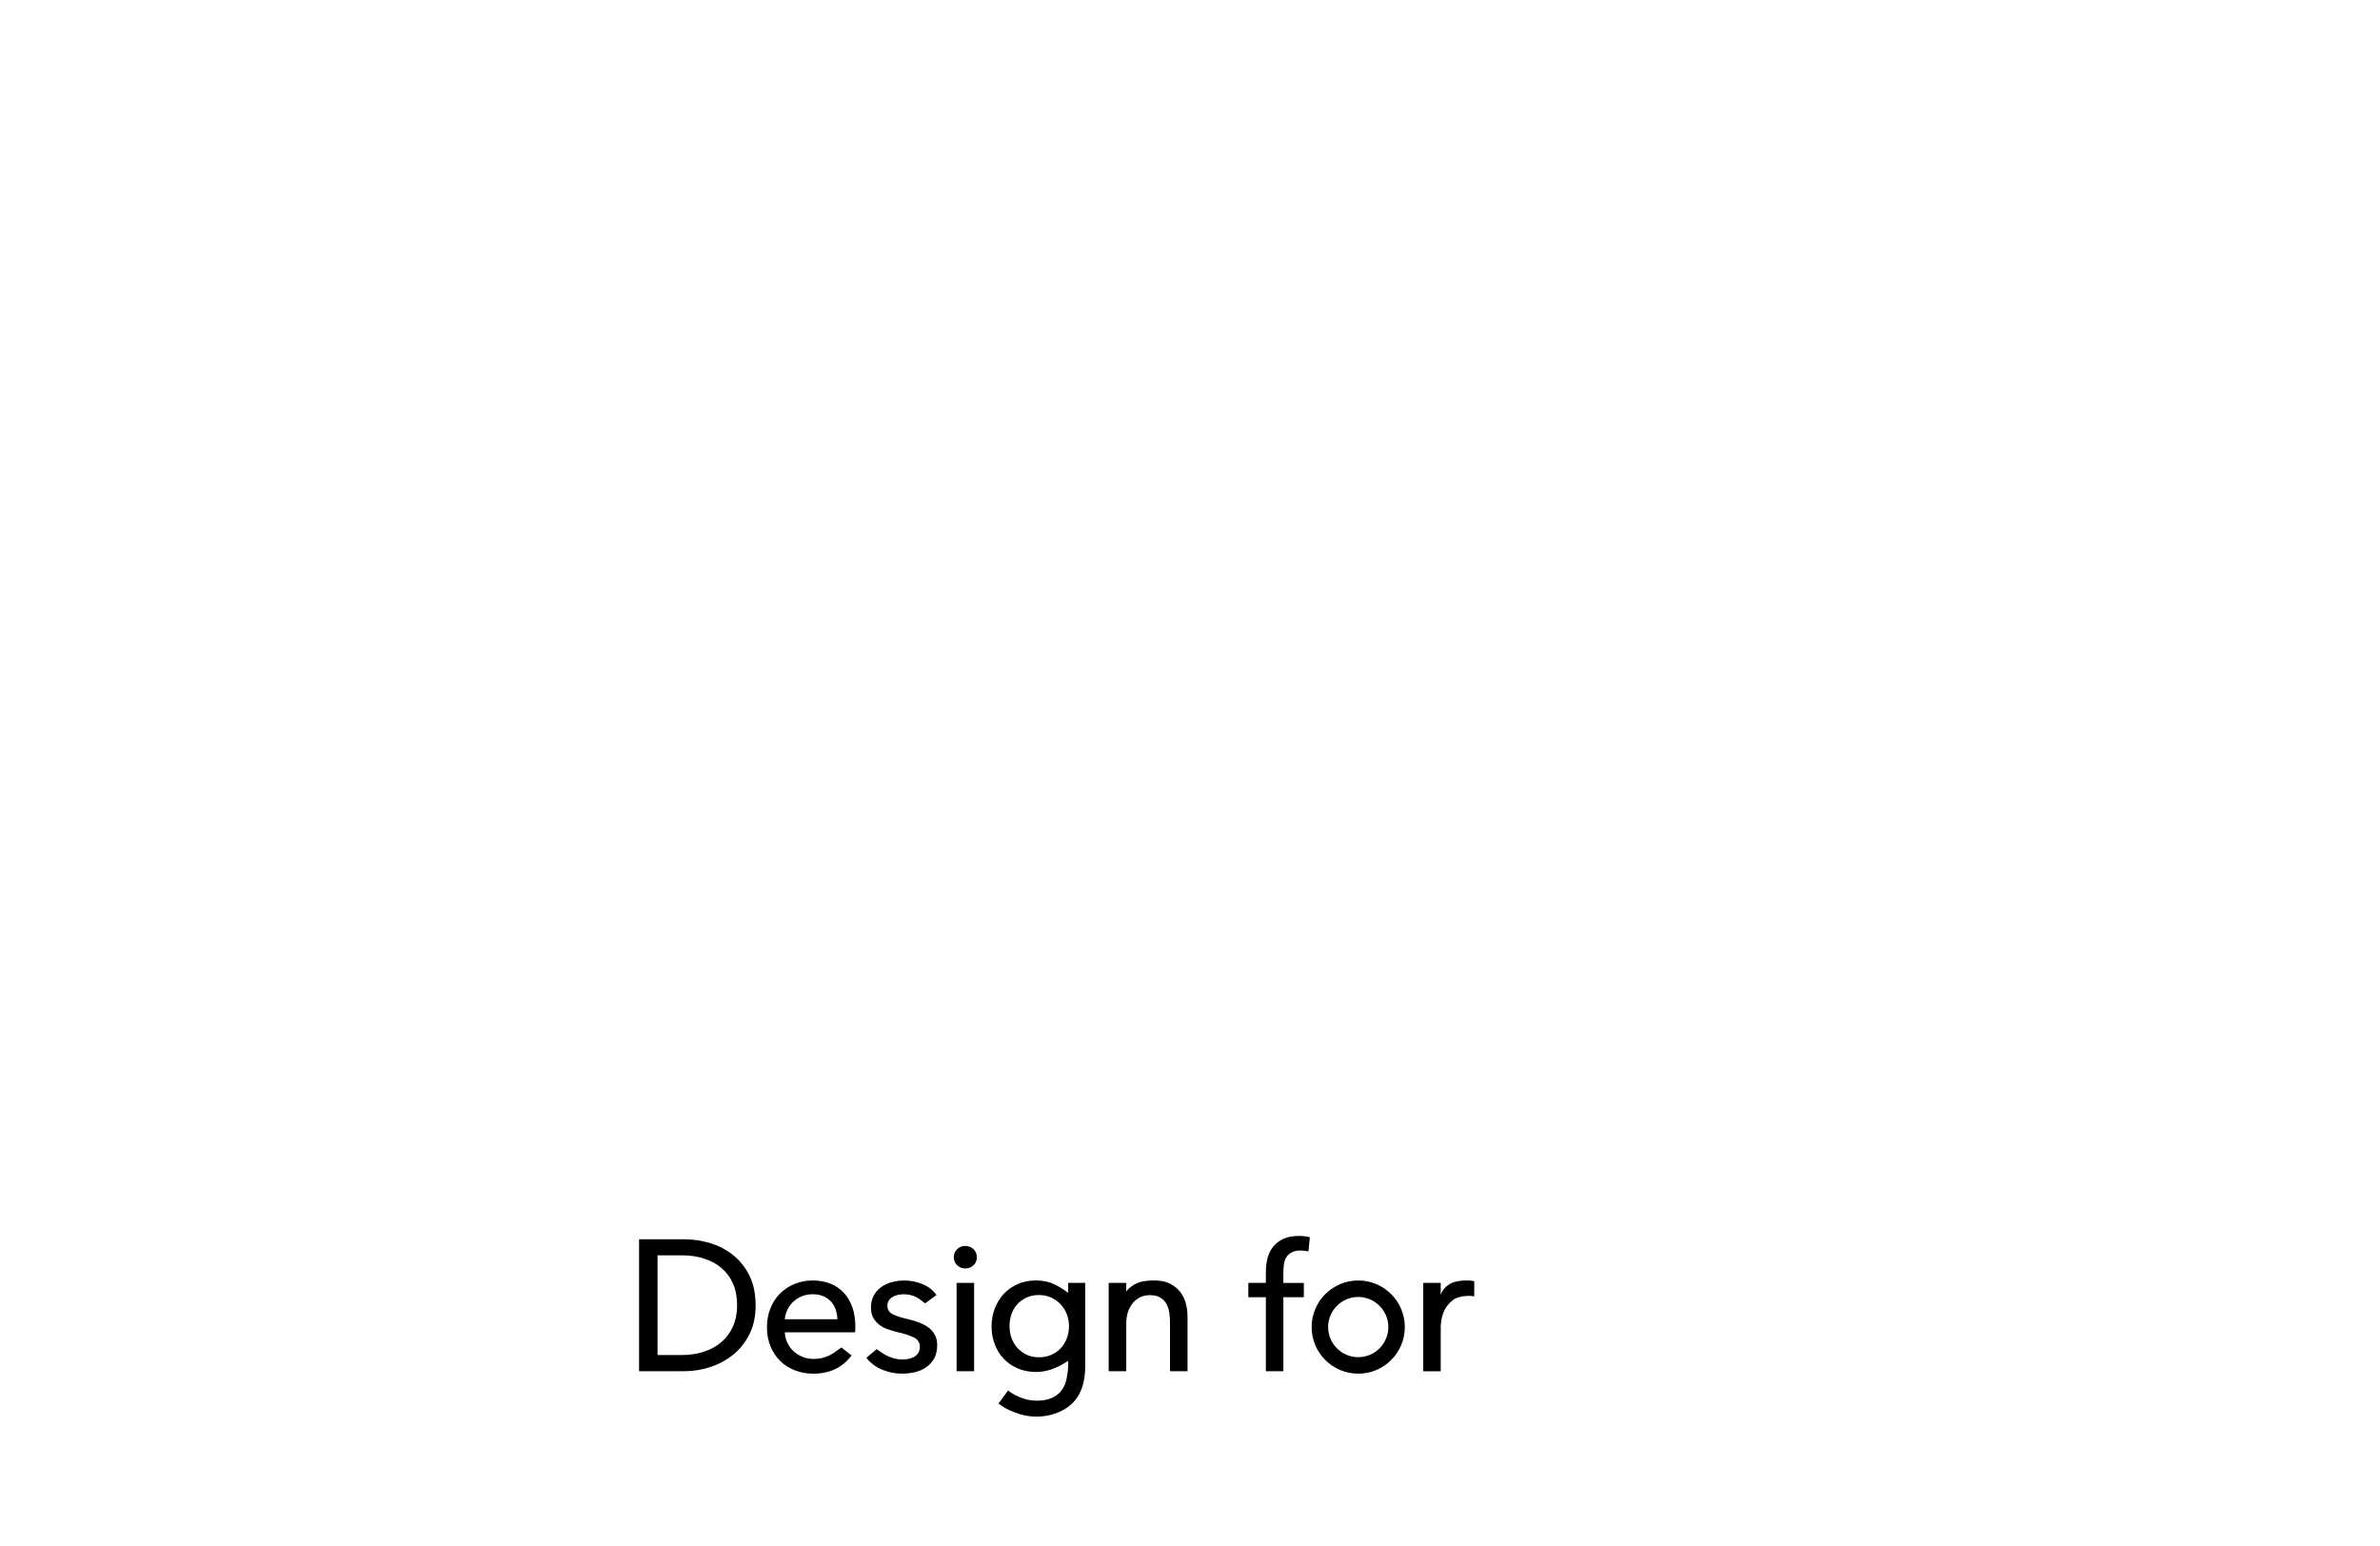
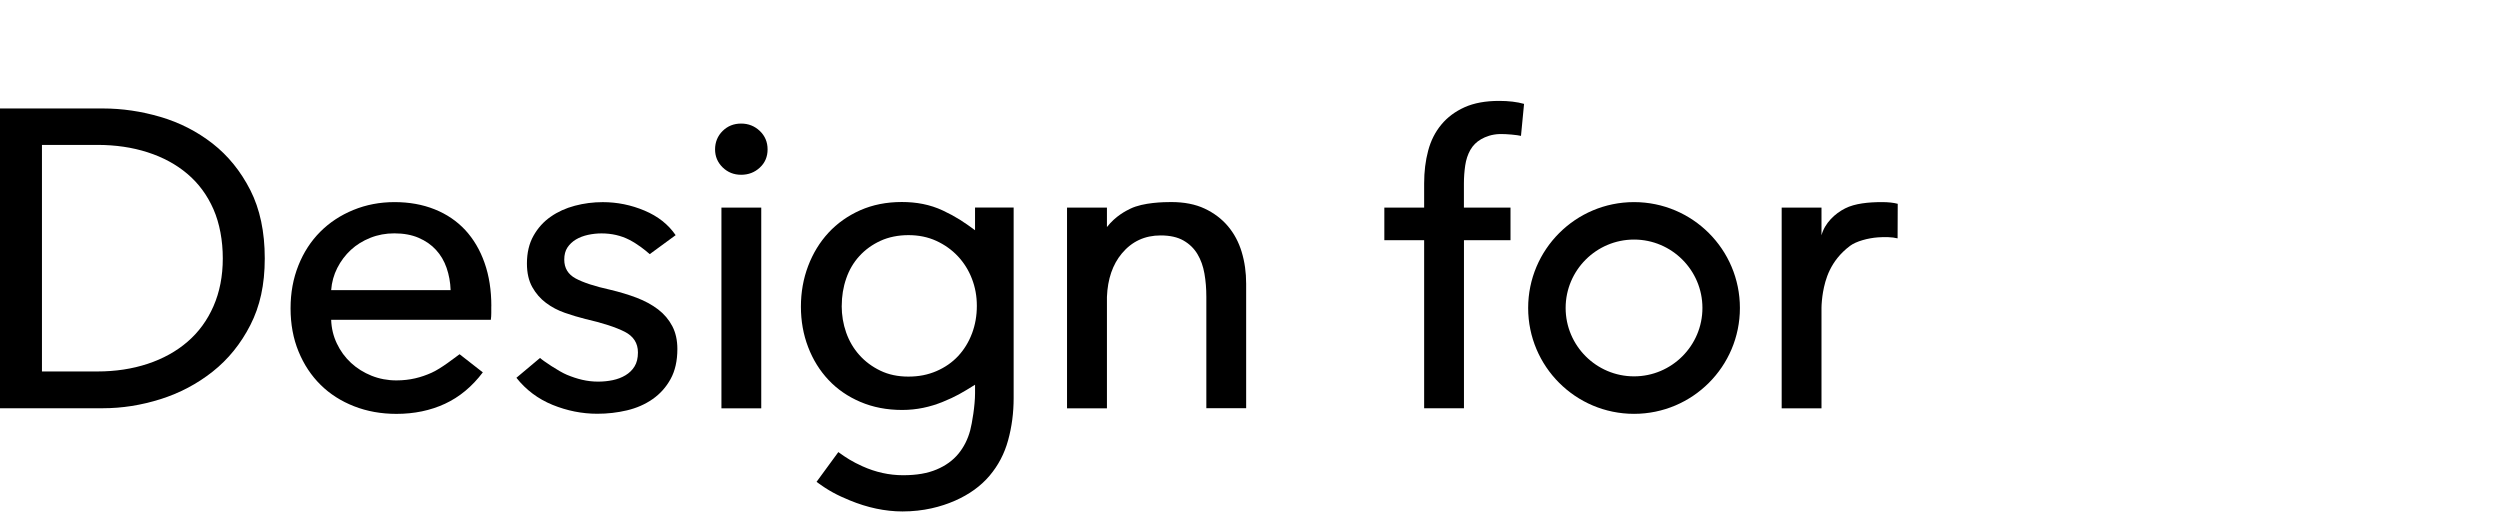
- <svg xmlns="http://www.w3.org/2000/svg" width="1512" height="982" viewBox="0 0 1512 982" fill="none" preserveAspectRatio="none">
+ <svg xmlns="http://www.w3.org/2000/svg" width="699" height="143" viewBox="406 757 699 143" fill="none">
  <g clip-path="url(#clip0_44_37)">
    <path d="M406 787.328H434.773C440.146 787.328 445.505 788.115 450.882 789.694C456.254 791.278 461.102 793.759 465.453 797.147C469.789 800.54 473.307 804.891 476 810.176C478.679 815.46 480.028 821.818 480.028 829.234C480.028 836.651 478.684 842.635 476 847.883C473.321 853.131 469.803 857.468 465.453 860.911C461.116 864.341 456.254 866.905 450.882 868.604C445.509 870.298 440.151 871.145 434.773 871.145H406V787.305V787.328ZM417.73 860.861H433.24C438.291 860.861 442.963 860.152 447.277 858.729C451.577 857.307 455.292 855.253 458.409 852.57C461.526 849.89 463.957 846.576 465.688 842.621C467.419 838.672 468.293 834.206 468.293 829.248C468.293 824.29 467.419 819.461 465.688 815.511C463.957 811.561 461.526 808.27 458.409 805.627C455.292 802.985 451.577 800.964 447.277 799.583C442.977 798.197 438.3 797.516 433.24 797.516H417.73V860.865V860.861Z" fill="black" />
    <path d="M543.362 842.626V844.523C543.362 845.158 543.325 845.779 543.238 846.419H498.595C498.669 848.776 499.207 850.995 500.193 853.062C501.178 855.143 502.499 856.938 504.156 858.471C505.814 860.004 507.733 861.187 509.902 862.062C512.07 862.923 514.377 863.36 516.835 863.36C520.624 863.36 523.741 862.536 526.682 861.215C529.449 859.968 533.04 857.077 534.5 856.041L540.995 861.114C537.989 865.091 534.463 868.019 530.398 869.902C526.333 871.785 521.807 872.719 516.835 872.719C512.572 872.719 508.622 872.01 504.994 870.588C501.366 869.165 498.236 867.172 495.644 864.603C493.038 862.035 490.98 858.946 489.484 855.304C487.988 851.677 487.242 847.648 487.242 843.224C487.242 838.8 487.979 834.874 489.438 831.209C490.898 827.545 492.942 824.405 495.547 821.8C498.153 819.194 501.242 817.164 504.81 815.704C508.373 814.245 512.204 813.509 516.315 813.509C520.426 813.509 524.169 814.181 527.534 815.53C530.899 816.874 533.74 818.807 536.088 821.325C538.417 823.857 540.227 826.909 541.483 830.5C542.754 834.091 543.38 838.142 543.38 842.64L543.366 842.626H543.362ZM531.995 838.128C531.922 835.923 531.535 833.842 530.872 831.909C530.2 829.975 529.215 828.295 527.907 826.873C526.609 825.45 524.988 824.331 523.045 823.494C521.112 822.66 518.842 822.246 516.241 822.246C513.875 822.246 511.642 822.656 509.547 823.494C507.453 824.327 505.643 825.45 504.101 826.873C502.568 828.295 501.297 829.975 500.312 831.909C499.327 833.842 498.756 835.923 498.59 838.128H532H531.995Z" fill="black" />
    <path d="M587.645 828.042C586.301 826.845 584.243 825.225 581.937 824.041C579.63 822.858 577.024 822.26 574.184 822.26C572.927 822.26 571.652 822.398 570.395 822.67C569.138 822.946 568.001 823.379 567.016 823.968C566.031 824.566 565.243 825.312 564.65 826.21C564.051 827.121 563.766 828.24 563.766 829.589C563.766 831.955 564.825 833.713 566.956 834.86C569.088 836.006 572.292 837.056 576.555 837.999C579.234 838.635 581.729 839.385 584.022 840.255C586.315 841.13 588.299 842.212 590.007 843.51C591.701 844.808 593.022 846.378 593.971 848.182C594.919 850.001 595.393 852.132 595.393 854.577C595.393 857.891 594.758 860.699 593.497 862.978C592.24 865.271 590.555 867.14 588.46 868.599C586.365 870.058 583.972 871.103 581.292 871.739C578.613 872.374 575.846 872.687 573.001 872.687C568.738 872.687 564.576 871.854 560.511 870.206C556.446 868.549 553.067 866.017 550.387 862.628L556.994 857.081C557.68 857.767 562.265 860.87 564.534 861.804C567.352 862.964 570.082 863.701 573.236 863.701C574.658 863.701 576.016 863.563 577.324 863.291C578.631 863.015 579.819 862.569 580.878 861.933C581.937 861.298 582.798 860.474 583.419 859.452C584.054 858.43 584.367 857.123 584.367 855.539C584.367 852.933 583.12 851 580.638 849.743C578.143 848.486 574.506 847.299 569.681 846.189C567.785 845.715 565.865 845.144 563.936 844.467C562.002 843.795 560.244 842.87 558.665 841.687C557.081 840.504 555.797 839.021 554.811 837.249C553.826 835.467 553.329 833.285 553.329 830.68C553.329 827.674 553.941 825.096 555.161 822.927C556.381 820.759 557.979 818.978 559.963 817.606C561.933 816.22 564.189 815.198 566.721 814.526C569.253 813.854 571.859 813.518 574.538 813.518C578.567 813.518 582.452 814.305 586.209 815.884C589.961 817.468 592.852 819.746 594.91 822.752L587.654 828.065V828.042H587.645Z" fill="black" />
    <path d="M620.617 798.773C620.617 800.83 619.895 802.524 618.449 803.86C617.003 805.204 615.259 805.867 613.224 805.867C611.189 805.867 609.472 805.181 608.049 803.8C606.64 802.414 605.931 800.748 605.931 798.763C605.931 796.779 606.64 794.998 608.049 793.617C609.458 792.231 611.18 791.55 613.224 791.55C615.268 791.55 616.999 792.249 618.449 793.617C619.895 795.002 620.617 796.719 620.617 798.763V798.777V798.773ZM618.845 871.173H607.713V815.042H618.845V871.173Z" fill="black" />
    <path d="M828.352 824.152H815.323V871.159H804.191V824.152H793.06V815.041H804.191V808.297C804.191 804.983 804.564 801.926 805.315 799.122C806.061 796.319 807.285 793.897 808.993 791.844C810.687 789.786 812.856 788.18 815.498 786.983C818.141 785.8 821.359 785.211 825.148 785.211C827.827 785.211 830.161 785.487 832.127 786.044L831.266 794.993C830.391 794.758 827.104 794.418 825.258 794.482C823.127 794.556 821.405 795.182 820.111 795.928C818.813 796.673 817.805 797.686 817.096 798.943C816.387 800.2 815.913 801.65 815.673 803.27C815.438 804.891 815.309 806.576 815.309 808.307V815.051H828.338V824.161L828.352 824.147V824.152Z" fill="black" />
    <path d="M904.157 815.042H915.289V822.789C916.214 819.355 919.032 816.722 921.9 815.267C924.634 813.881 928.442 813.509 932.231 813.509C933.962 813.509 935.435 813.67 936.604 813.983L936.567 823.646C934.984 823.245 932.917 823.236 931.034 823.369C928.354 823.567 924.984 824.437 923.226 825.772C917.678 829.98 916.339 835.191 915.717 838.672C915.455 840.158 915.289 842.037 915.289 843.109V871.177H904.157V815.046V815.042Z" fill="black" />
    <path d="M753.182 827.457C752.349 824.704 751.064 822.297 749.329 820.239C747.598 818.195 745.425 816.547 742.824 815.327C740.232 814.107 737.101 813.495 733.473 813.495C731.415 813.495 725.679 813.591 722.065 815.341C720.85 815.93 717.94 817.366 715.5 820.483V815.037H715.473H715.468H704.341V871.168H715.5V840.02C715.698 835.016 717.084 830.956 719.671 827.862C722.466 824.511 726.08 822.826 730.504 822.826C733.11 822.826 735.241 823.3 736.899 824.249C738.556 825.197 739.854 826.454 740.802 828.037C741.751 829.621 742.4 831.43 742.759 833.483C743.123 835.541 743.293 837.709 743.293 840.002V871.14H754.425V836.324C754.425 833.17 754.015 830.215 753.177 827.448L753.182 827.457Z" fill="black" />
    <path d="M862.876 823.982C873.423 823.982 881.999 832.563 881.999 843.105C881.999 853.647 873.418 862.228 862.876 862.228C852.333 862.228 843.752 853.647 843.752 843.105C843.752 832.563 852.333 823.982 862.876 823.982ZM862.876 813.509C846.528 813.509 833.273 826.762 833.273 843.109C833.273 859.457 846.528 872.71 862.876 872.71C879.223 872.71 892.478 859.457 892.478 843.109C892.478 826.762 879.223 813.509 862.876 813.509Z" fill="black" />
    <path d="M678.62 815.028V821.371C675.526 819.088 673.335 817.606 669.656 815.875C665.978 814.144 662.152 813.481 658.124 813.481C653.861 813.481 649.998 814.254 646.518 815.787C643.051 817.334 640.086 819.429 637.642 822.071C635.197 824.727 633.305 827.816 631.956 831.37C630.612 834.924 629.935 838.713 629.935 842.741C629.935 846.769 630.607 850.53 631.956 854.047C633.3 857.564 635.197 860.617 637.642 863.222C640.086 865.828 643.065 867.886 646.582 869.382C650.099 870.878 653.985 871.624 658.253 871.624C662.281 871.624 666.042 870.813 669.647 869.34C673.252 867.867 674.881 866.896 678.624 864.566V864.589C678.624 865.206 678.624 866.044 678.624 866.942C678.624 870.385 677.8 875.32 677.271 877.318C676.599 879.836 675.489 882.032 673.956 883.888C672.423 885.743 670.393 887.216 667.861 888.275C665.329 889.334 662.364 889.872 658.497 889.872C654.63 889.872 650.822 889.03 647.144 887.372C644.28 886.079 642.549 884.969 640.399 883.404L634.309 891.723C637.651 894.213 640.128 895.475 643.627 896.916C648.479 898.914 653.446 900 658.345 900C664.192 900 669.108 898.711 673.058 896.975C677.008 895.231 680.213 892.924 682.657 890.043C685.102 887.161 686.847 883.846 687.869 880.094C688.904 876.342 689.415 872.416 689.415 868.314V815.023H678.633L678.62 815.028ZM677.75 850.277C676.838 852.694 675.544 854.779 673.887 856.561C672.23 858.333 670.209 859.737 667.828 860.764C665.448 861.786 662.916 862.297 659.988 862.297C657.06 862.297 654.441 861.749 652.148 860.64C649.842 859.53 647.885 858.071 646.265 856.252C644.644 854.443 643.424 852.349 642.586 849.982C641.753 847.616 641.339 845.121 641.339 842.515H641.352C641.352 839.836 641.762 837.281 642.6 834.874C643.424 832.466 644.658 830.371 646.278 828.604C647.899 826.822 649.869 825.399 652.162 824.341C654.455 823.282 657.162 822.743 660.002 822.743C662.843 822.743 665.439 823.268 667.782 824.341C670.112 825.413 672.133 826.845 673.841 828.668C675.535 830.486 676.847 832.581 677.754 834.952C678.666 837.318 679.126 839.763 679.126 842.529C679.126 845.296 678.666 847.879 677.754 850.282L677.75 850.277Z" fill="black" />
  </g>
  <defs>
    <clipPath id="clip0_44_37">
      <rect width="699" height="143" fill="black" transform="translate(406 757)" />
    </clipPath>
  </defs>
</svg>
